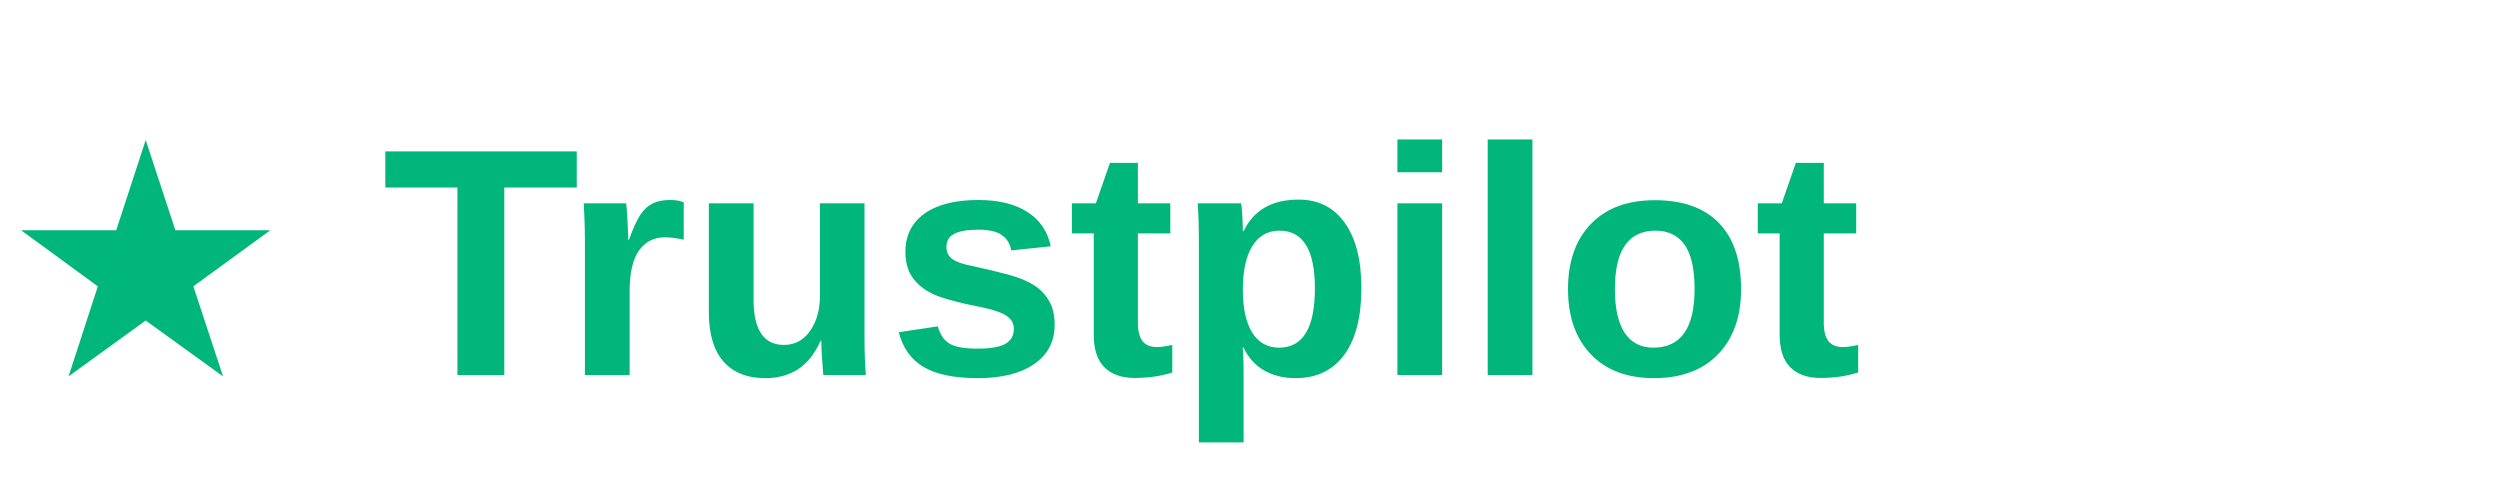
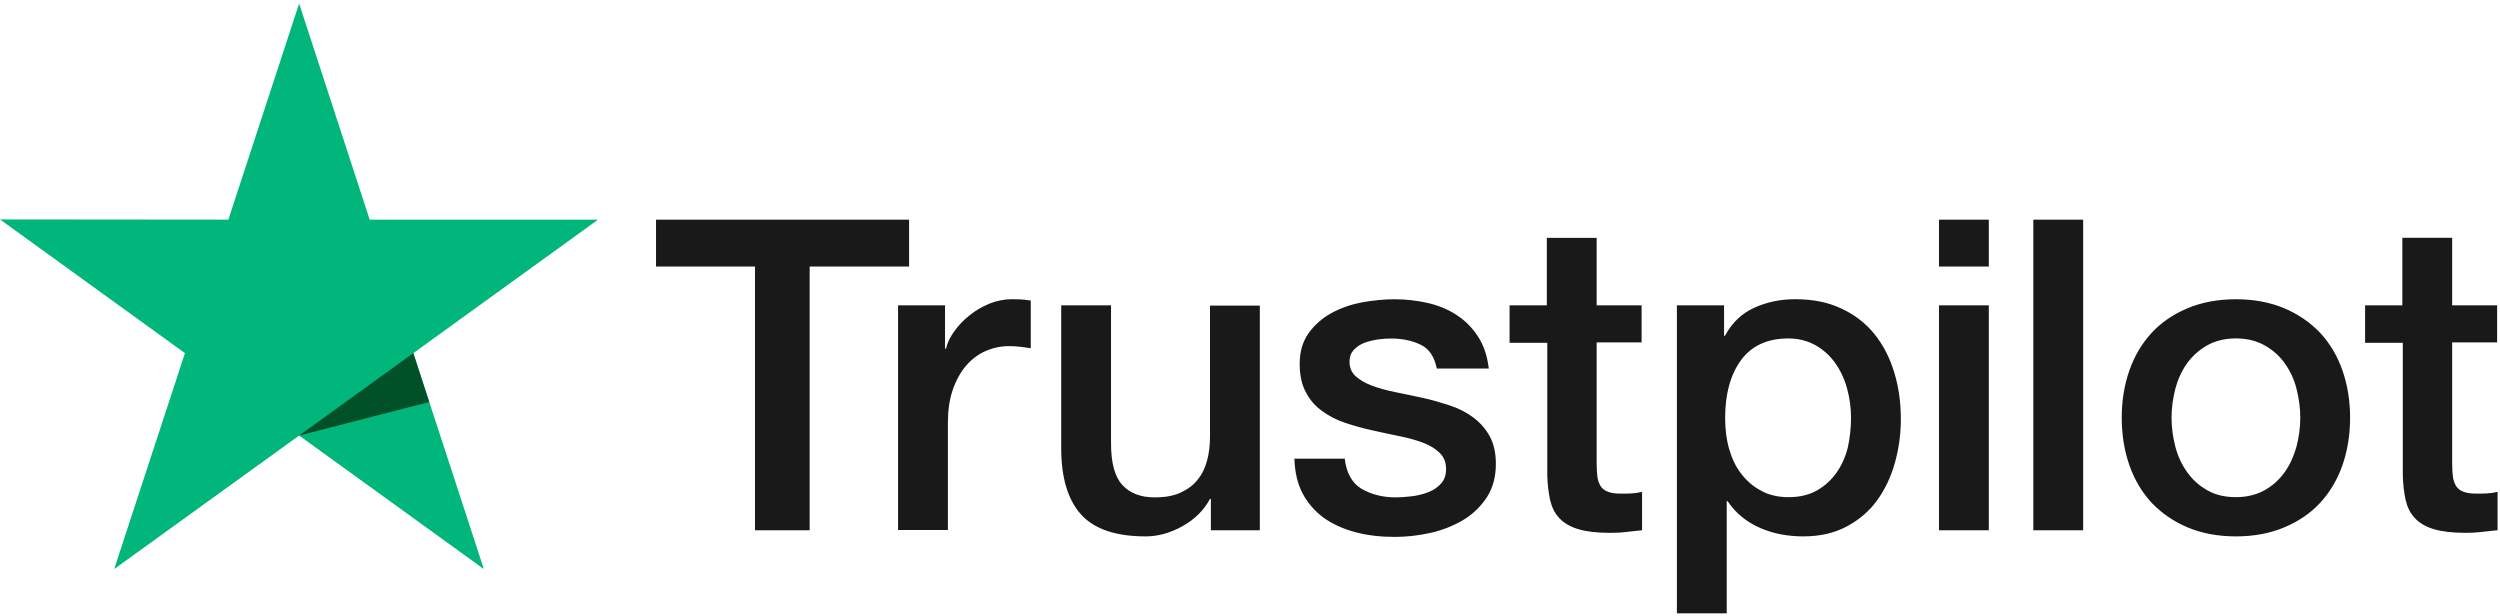
- <svg xmlns="http://www.w3.org/2000/svg" viewBox="0 0 200 40" role="img" aria-label="Trustpilot">
-   <text x="0" y="30" font-family="Arial, Helvetica, sans-serif" font-size="26" font-weight="bold" fill="#00b67a">★ Trustpilot</text>
+ <svg xmlns="http://www.w3.org/2000/svg" role="img" viewBox="0 0 126 31" aria-label="Trustpilot">
+   <path class="tp-logo__text" d="M33.075 11.07H45.818v2.364h-5.011v13.29h-2.755V13.434h-4.988V11.07h.011zm12.199 4.32h2.355v2.187h.044c.078-.309.222-.608.433-.895.211-.287.467-.563.767-.795.3-.243.633-.431 1-.586.367-.144.744-.221 1.122-.221.289 0 .5.011.611.022.111.011.222.033.344.044v2.408c-.178-.033-.356-.055-.544-.077-.189-.022-.367-.033-.544-.033-.422 0-.822.088-1.2.254-.378.166-.7.42-.978.74-.278.331-.5.729-.667 1.215-.167.486-.244 1.038-.244 1.668v5.391h-2.511V15.39h.011zm18.221 11.335H61.028v-1.58h-.044c-.311.574-.767 1.027-1.378 1.37-.611.342-1.233.519-1.866.519-1.5 0-2.589-.365-3.255-1.105-.667-.74-1-1.856-1-3.347V15.39h2.511v6.949c0 .994.189 1.701.578 2.11.378.409.922.619 1.611.619.533 0 .967-.077 1.322-.243.356-.166.644-.376.855-.652.222-.265.378-.597.478-.972.1-.376.144-.784.144-1.226v-6.573h2.511v11.324zm4.277-3.635c.078.729.356 1.237.833 1.536.489.287 1.067.442 1.744.442.233 0 .5-.022.8-.055.3-.033.589-.11.844-.21.267-.099.478-.254.655-.453.167-.199.244-.453.233-.773-.011-.32-.133-.586-.356-.784-.222-.21-.5-.365-.844-.497-.344-.122-.733-.232-1.178-.32-.444-.088-.889-.188-1.344-.287-.467-.099-.922-.232-1.355-.376-.433-.144-.822-.342-1.167-.597-.344-.243-.622-.563-.822-.95-.211-.387-.311-.862-.311-1.436 0-.619.156-1.127.456-1.547.3-.42.689-.751 1.144-1.005.467-.254.978-.431 1.544-.541.567-.099 1.111-.155 1.622-.155.589 0 1.155.066 1.689.188.533.122 1.022.32 1.455.608.433.276.789.641 1.078 1.083.289.442.467.983.544 1.613h-2.622c-.122-.597-.389-1.005-.822-1.204-.433-.21-.933-.309-1.489-.309-.178 0-.389.011-.633.044-.244.033-.467.088-.689.166-.211.077-.389.199-.544.354-.144.155-.222.354-.222.608 0 .309.111.552.322.74.211.188.489.342.833.475.344.122.733.232 1.178.32.444.088.9.188 1.367.287.456.099.9.232 1.344.376.444.144.833.342 1.178.597.344.254.622.563.833.939.211.376.322.851.322 1.403 0 .674-.156 1.237-.467 1.712-.311.464-.711.851-1.2 1.138-.489.287-1.044.508-1.644.641-.6.133-1.2.199-1.789.199-.722 0-1.389-.077-2-.243-.611-.166-1.144-.409-1.589-.729-.444-.331-.8-.74-1.055-1.226-.256-.486-.389-1.072-.411-1.746h2.533v-.022zm8.288-7.7h1.9v-3.403h2.511v3.403h2.266v1.867h-2.266v6.054c0 .265.011.486.033.685.022.188.078.354.156.486.078.133.2.232.367.298.167.066.378.099.667.099.178 0 .356 0 .533-.011.178-.011.356-.033.533-.077v1.933c-.278.033-.556.055-.811.088-.267.033-.533.044-.811.044-.667 0-1.2-.066-1.6-.188-.4-.122-.722-.309-.944-.552-.233-.243-.378-.541-.467-.906-.078-.365-.133-.784-.144-1.248v-6.684h-1.9v-1.889h-.022zm8.455 0h2.378V16.925h.044c.356-.663.844-1.127 1.478-1.414.633-.287 1.311-.431 2.055-.431.9 0 1.678.155 2.344.475.667.309 1.222.74 1.667 1.293.444.552.767 1.193.989 1.922.222.729.333 1.514.333 2.342 0 .762-.1 1.502-.3 2.21-.2.718-.5 1.348-.9 1.9-.4.552-.911.983-1.533 1.315-.622.331-1.344.497-2.189.497-.367 0-.733-.033-1.1-.099-.367-.066-.722-.177-1.055-.32-.333-.144-.655-.331-.933-.563-.289-.232-.522-.497-.722-.795h-.044v5.656h-2.511V15.39zm8.777 5.678c0-.508-.067-1.005-.2-1.491-.133-.486-.333-.906-.6-1.282-.267-.376-.6-.674-.989-.895-.4-.221-.855-.342-1.367-.342-1.055 0-1.855.365-2.389 1.094-.533.729-.8 1.701-.8 2.917 0 .574.067 1.105.211 1.591.144.486.344.906.633 1.259.278.354.611.63 1.0.829.389.21.844.309 1.355.309.578 0 1.055-.122 1.455-.354.4-.232.722-.541.978-.906.256-.376.444-.795.556-1.27.1-.475.156-.961.156-1.458zm4.433-9.998h2.511v2.364h-2.511V11.07zm0 4.32h2.511v11.335h-2.511V15.39zm4.755-4.32h2.511v15.655h-2.511V11.07zm10.21 15.964c-.911 0-1.722-.155-2.433-.453-.711-.298-1.311-.718-1.811-1.237-.489-.53-.867-1.16-1.122-1.889-.256-.729-.389-1.536-.389-2.408 0-.862.133-1.657.389-2.386.256-.729.633-1.359 1.122-1.889.489-.53 1.1-.939 1.811-1.237.711-.298 1.522-.453 2.433-.453.911 0 1.722.155 2.433.453.711.298 1.311.718 1.811 1.237.489.53.867 1.16 1.122 1.889.256.729.389 1.525.389 2.386 0 .873-.133 1.679-.389 2.408-.256.729-.633 1.359-1.122 1.889-.489.53-1.1.939-1.811 1.237-.711.298-1.522.453-2.433.453zm0-1.978c.556 0 1.044-.122 1.455-.354.411-.232.744-.541 1.011-.917.267-.376.456-.806.589-1.282.122-.475.189-.961.189-1.458 0-.486-.067-.961-.189-1.447-.122-.486-.322-.906-.589-1.282-.267-.376-.6-.674-1.011-.906-.411-.232-.9-.354-1.455-.354-.556 0-1.044.122-1.455.354-.411.232-.744.541-1.011.906-.267.376-.456.795-.589 1.282-.122.486-.189.961-.189 1.447 0 .497.067.983.189 1.458.122.475.322.906.589 1.282.267.376.6.685 1.011.917.411.243.9.354 1.455.354zm6.488-9.667h1.9v-3.403h2.511v3.403h2.266v1.867h-2.266v6.054c0 .265.011.486.033.685.022.188.078.354.156.486.078.133.2.232.367.298.167.066.378.099.667.099.178 0 .356 0 .533-.011.178-.011.356-.033.533-.077v1.933c-.278.033-.556.055-.811.088-.267.033-.533.044-.811.044-.667 0-1.2-.066-1.6-.188-.4-.122-.722-.309-.944-.552-.233-.243-.378-.541-.467-.906-.078-.365-.133-.784-.144-1.248v-6.684h-1.9v-1.889h-.022z" fill="#191919" />
+   <path class="tp-logo__star" fill="#00B67A" d="M30.142 11.07H18.632L15.076.177l-3.566 10.893L0 11.059l9.321 6.739-3.566 10.882 9.321-6.728 9.31 6.728-3.555-10.882 9.31-6.728z" />
+   <path class="tp-logo__star-notch" fill="#005128" d="M21.631 20.262l-.8-2.464-5.755 4.154z" />
</svg>
